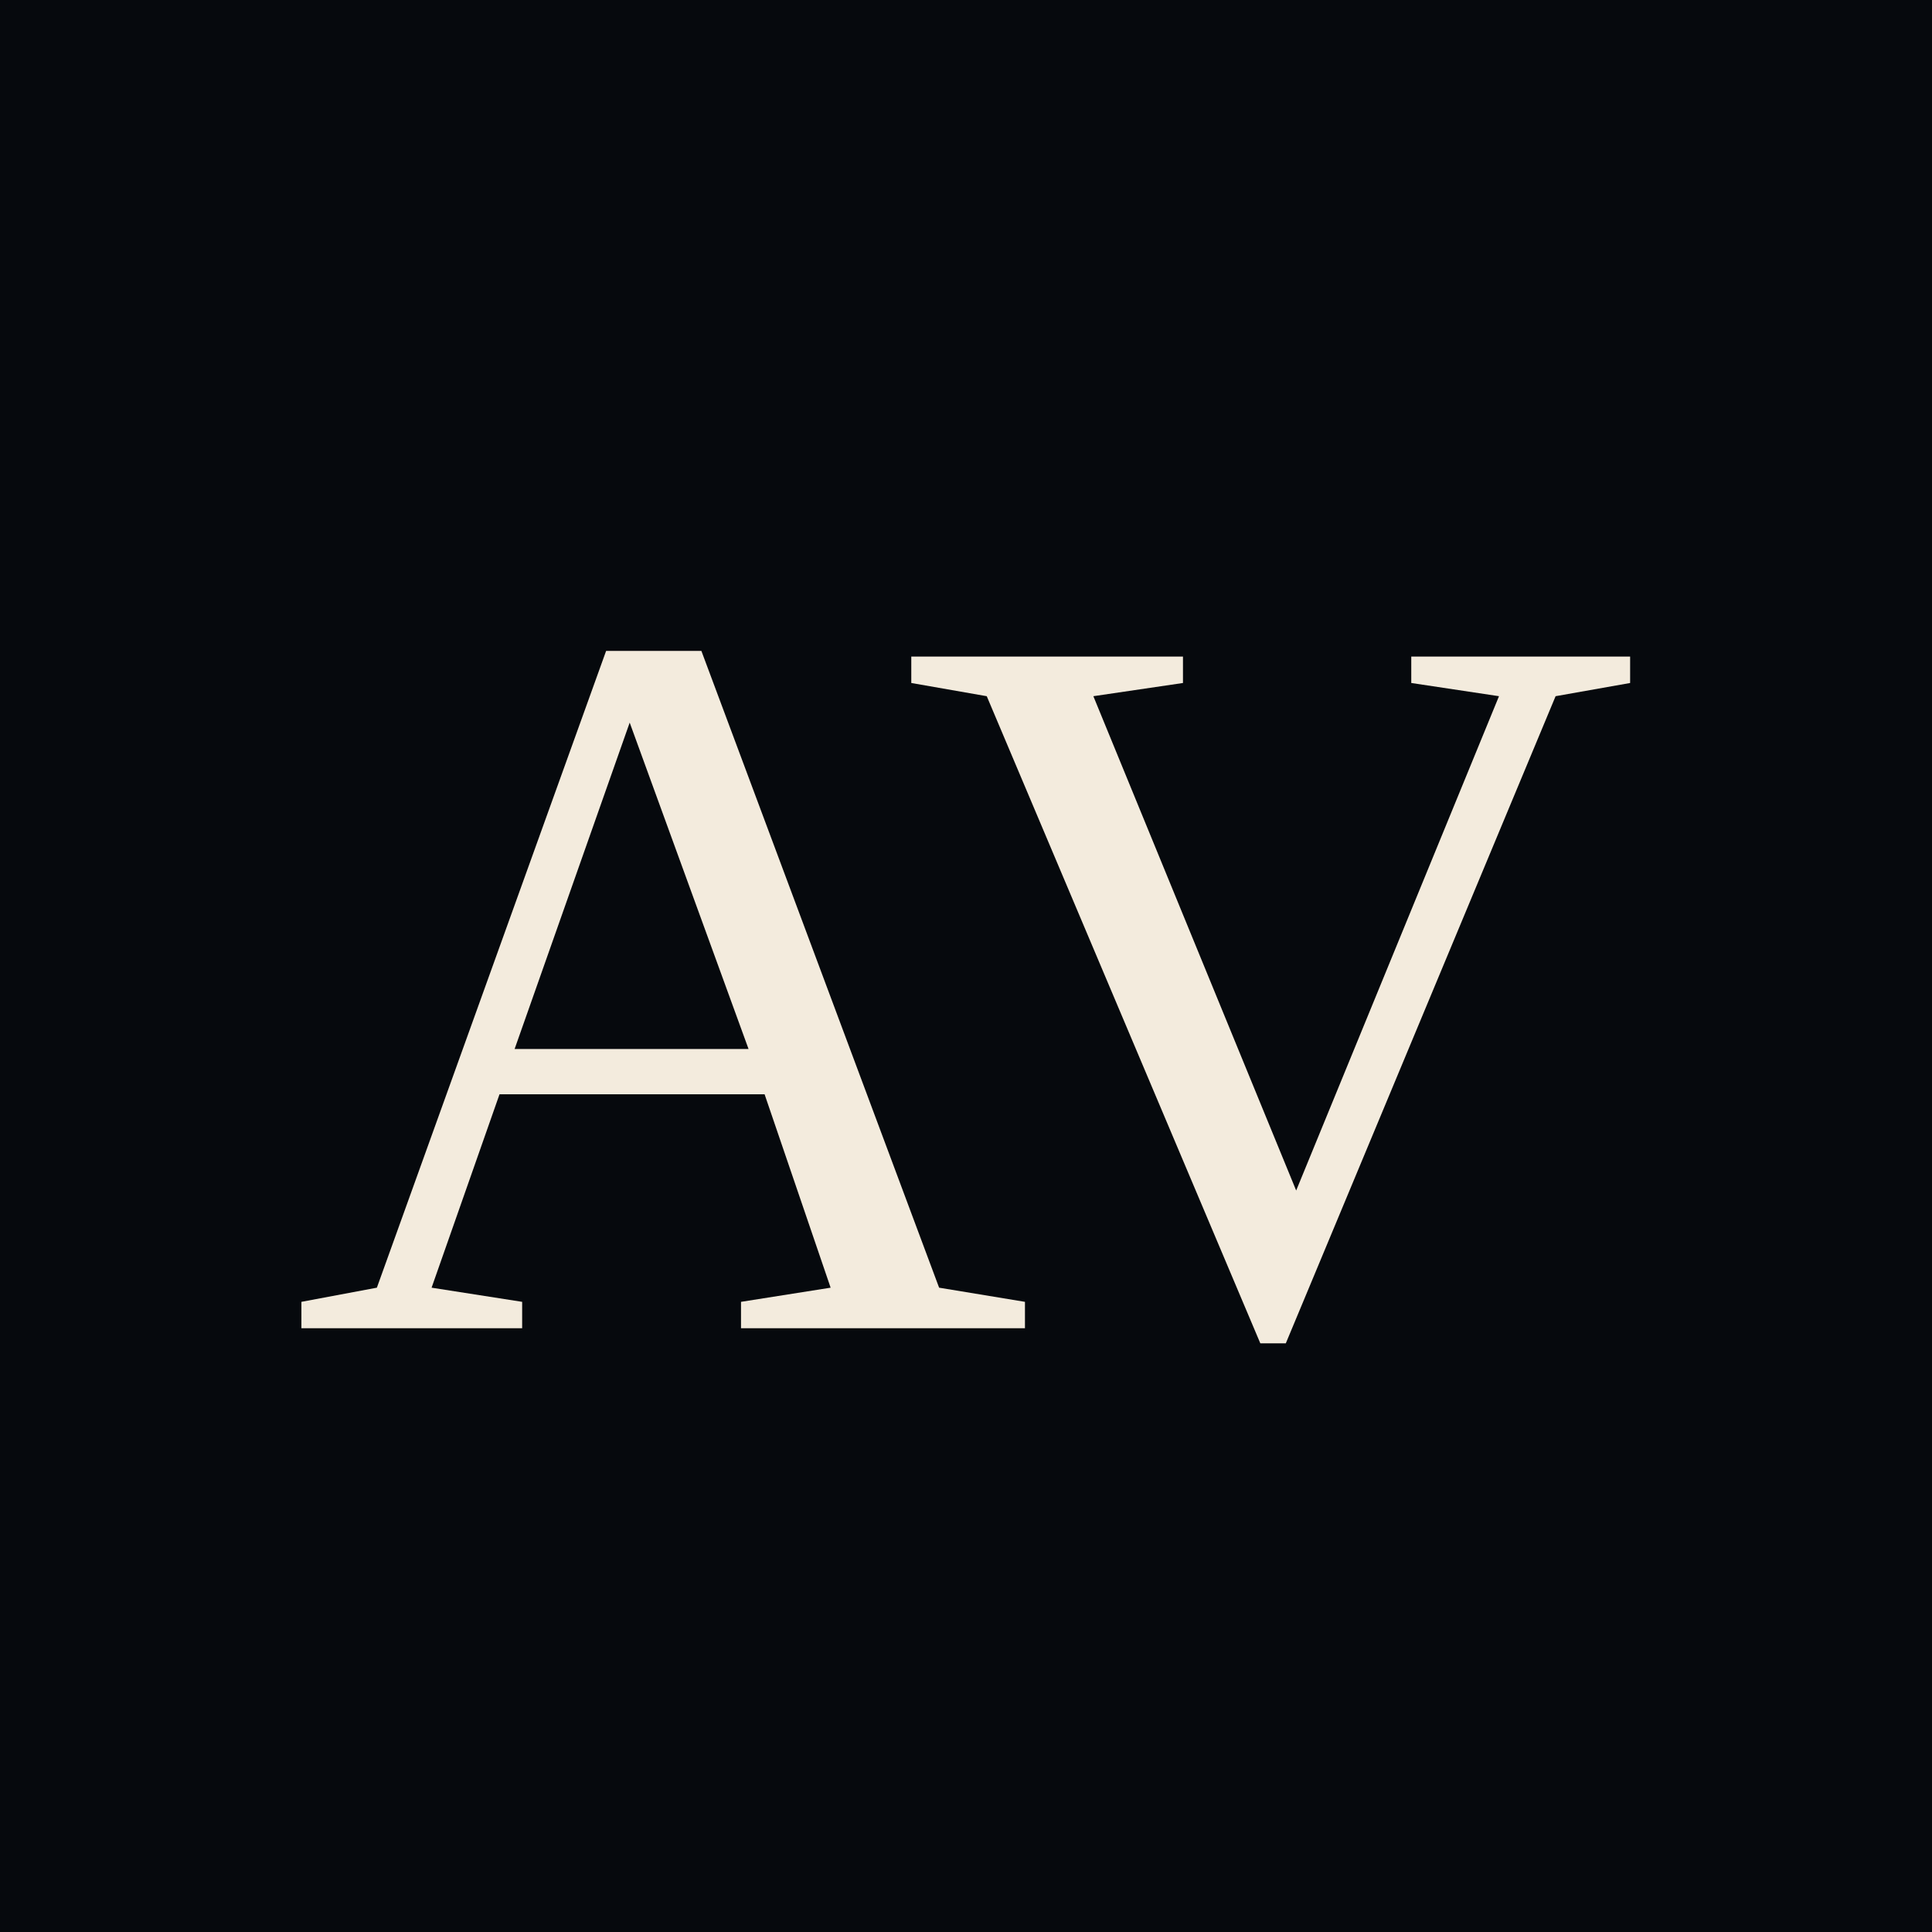
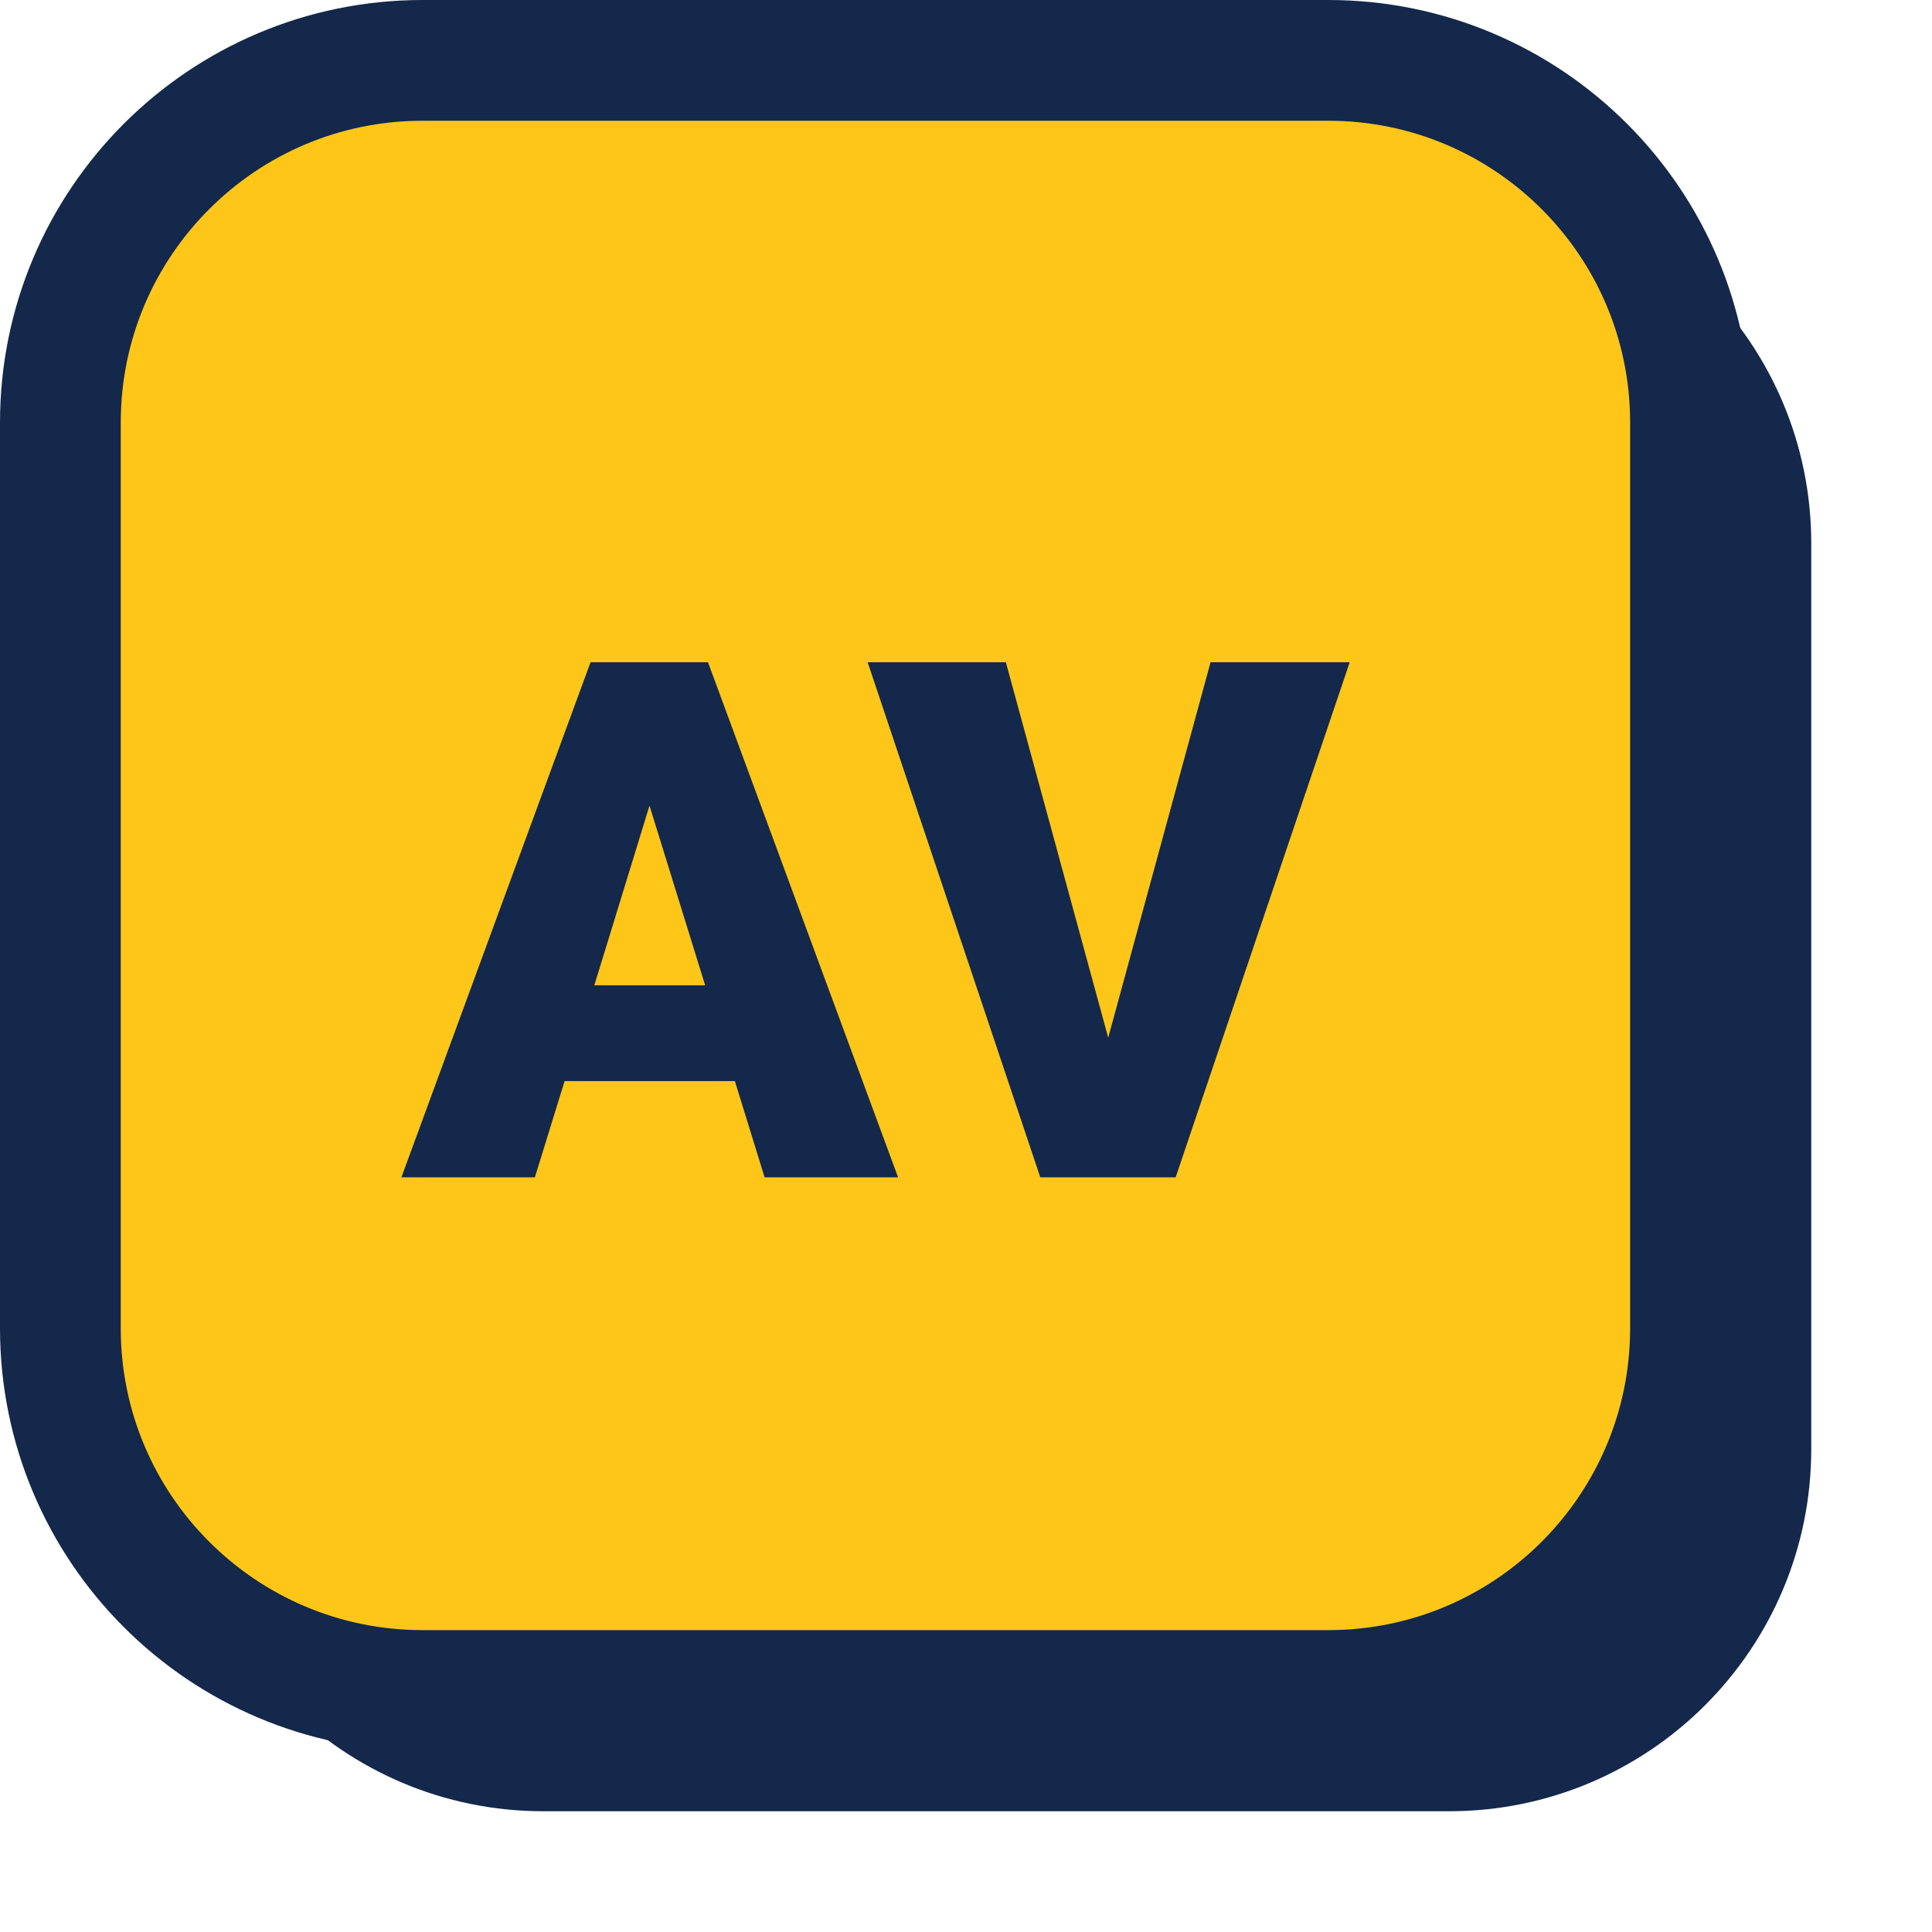
- <svg xmlns="http://www.w3.org/2000/svg" viewBox="0 0 32 32">
-   <rect width="32" height="32" fill="#06090d" />
-   <text x="16" y="22" text-anchor="middle" font-family="Georgia, 'Times New Roman', serif" font-size="17" fill="#f3ebdd">AV</text>
+ <svg xmlns="http://www.w3.org/2000/svg" viewBox="0 0 64 64">
+   <rect x="6" y="6" width="54" height="54" rx="12" fill="#13284A" />
+   <rect x="2" y="2" width="54" height="54" rx="12" fill="#FFC61A" stroke="#13284A" stroke-width="4" />
+   <text x="29" y="39" text-anchor="middle" font-family="Roboto,Arial,sans-serif" font-weight="900" font-size="24" fill="#13284A">AV</text>
</svg>
